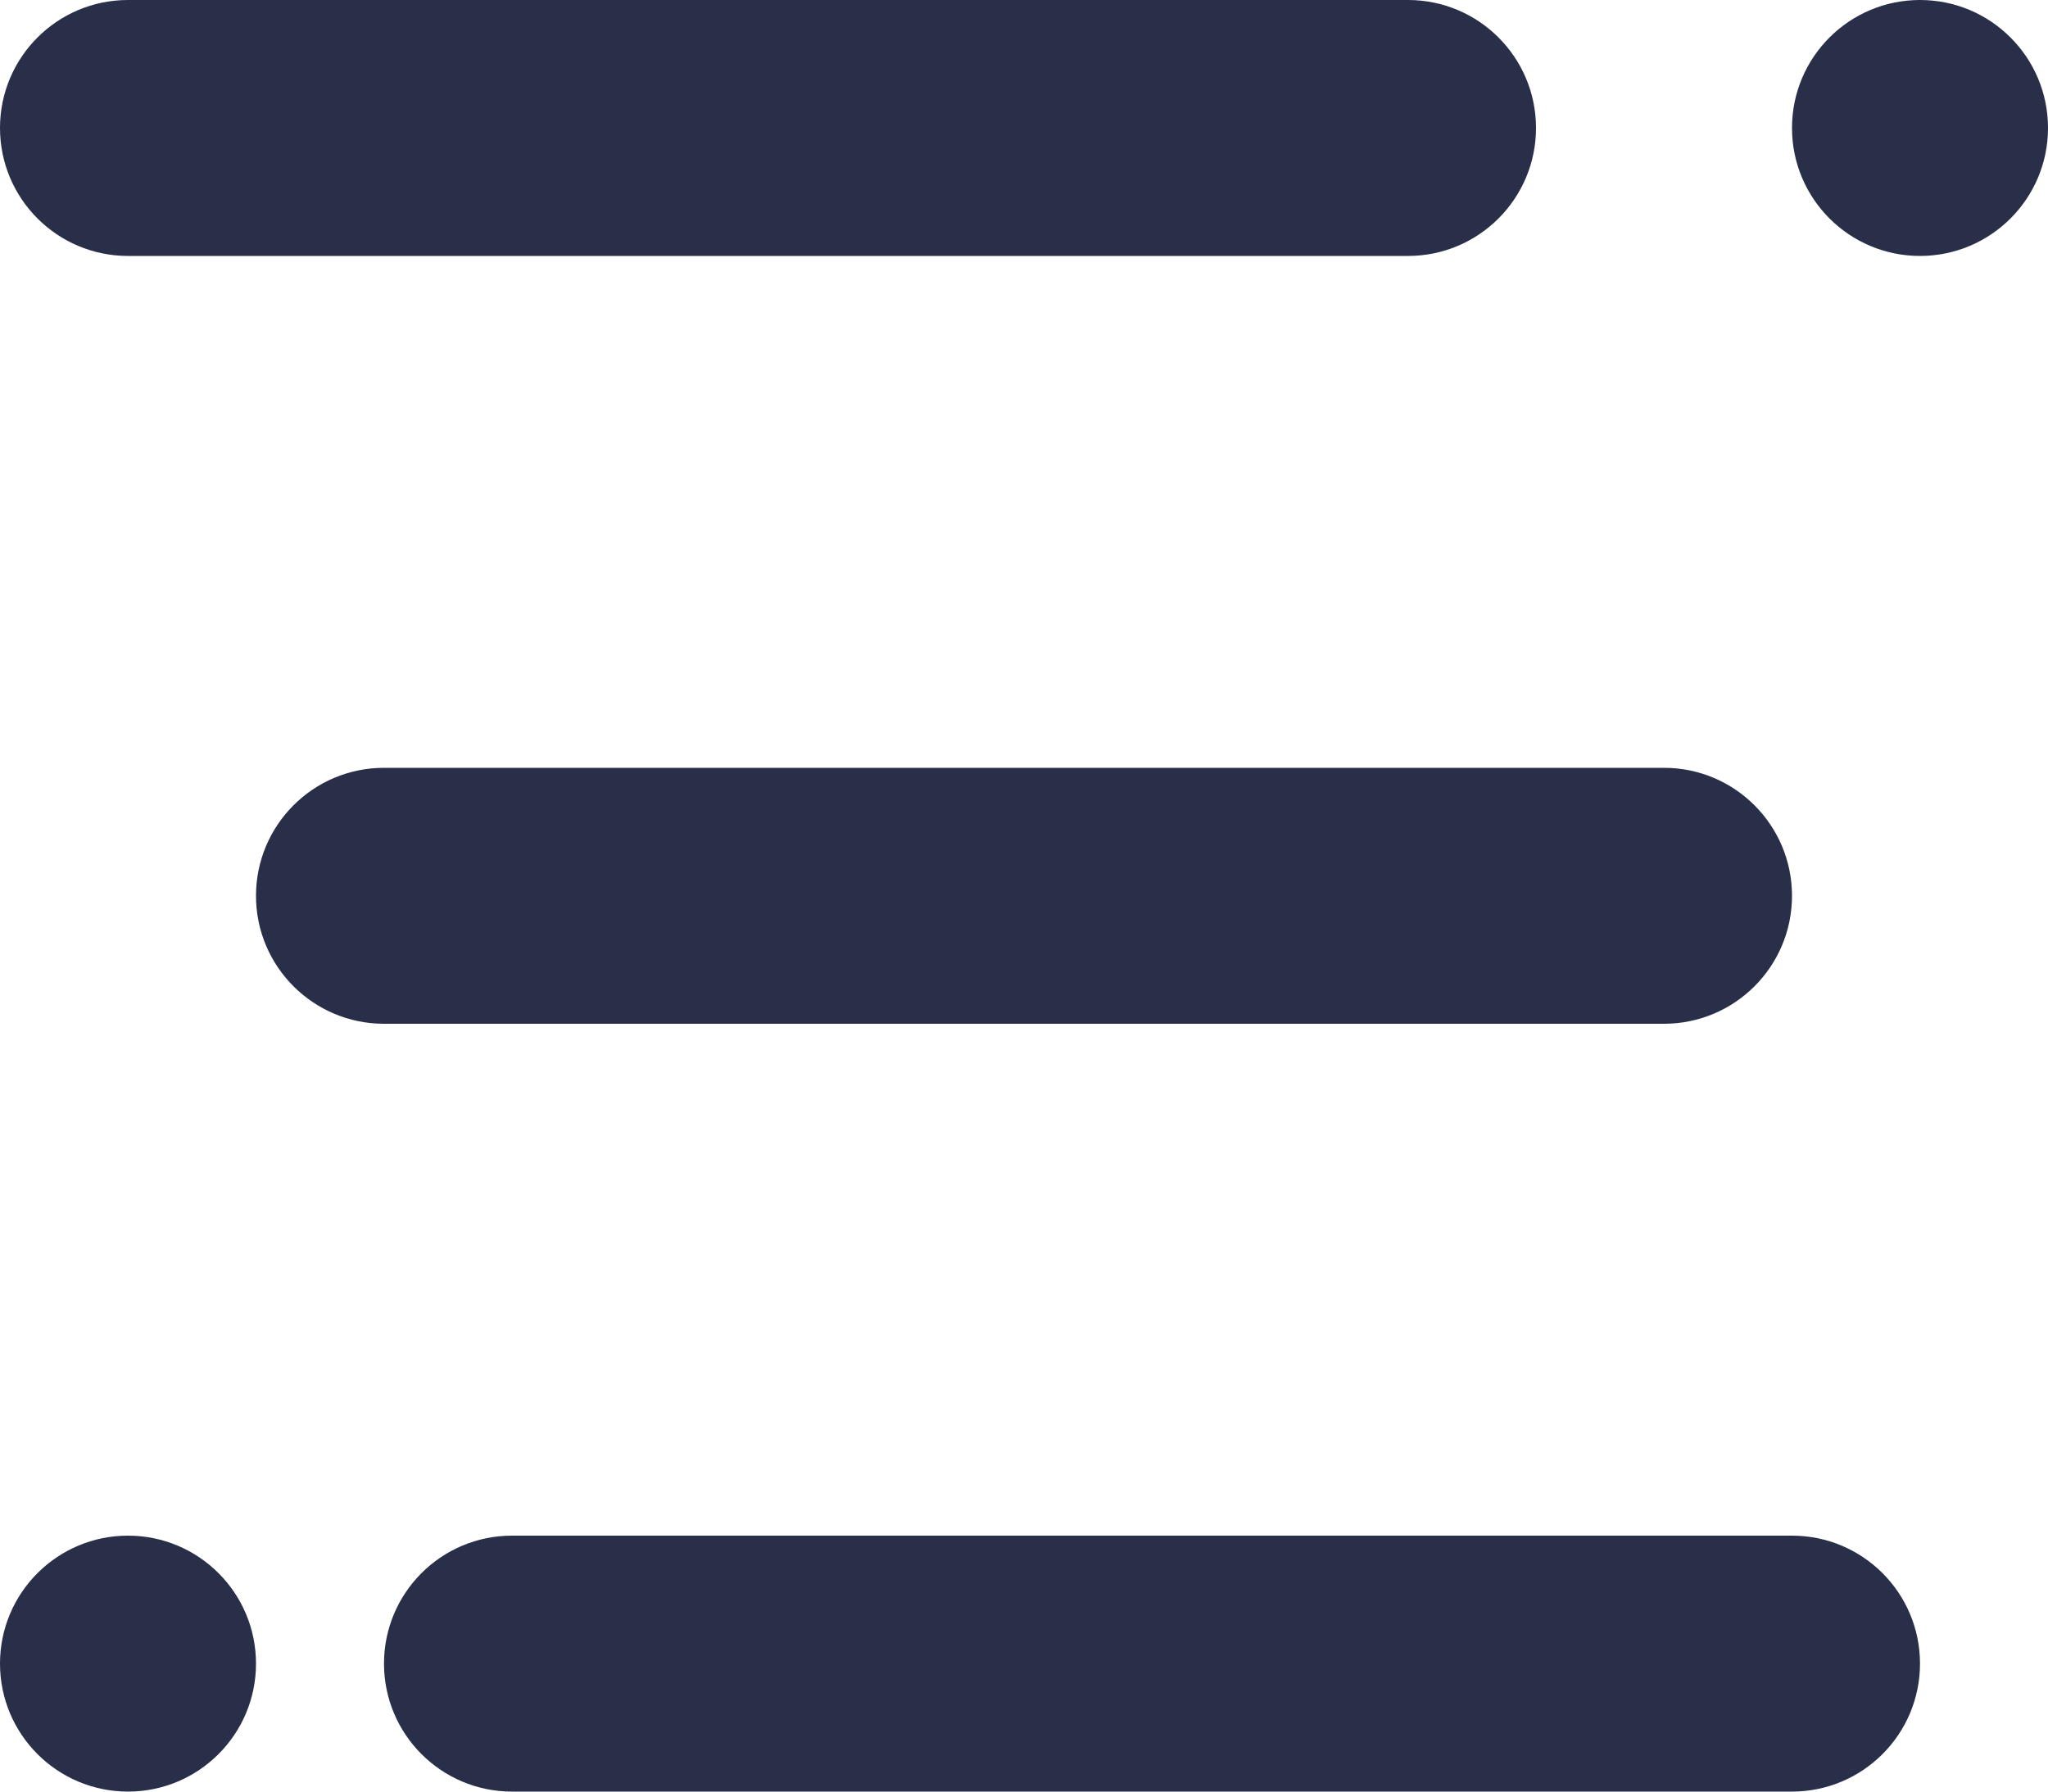
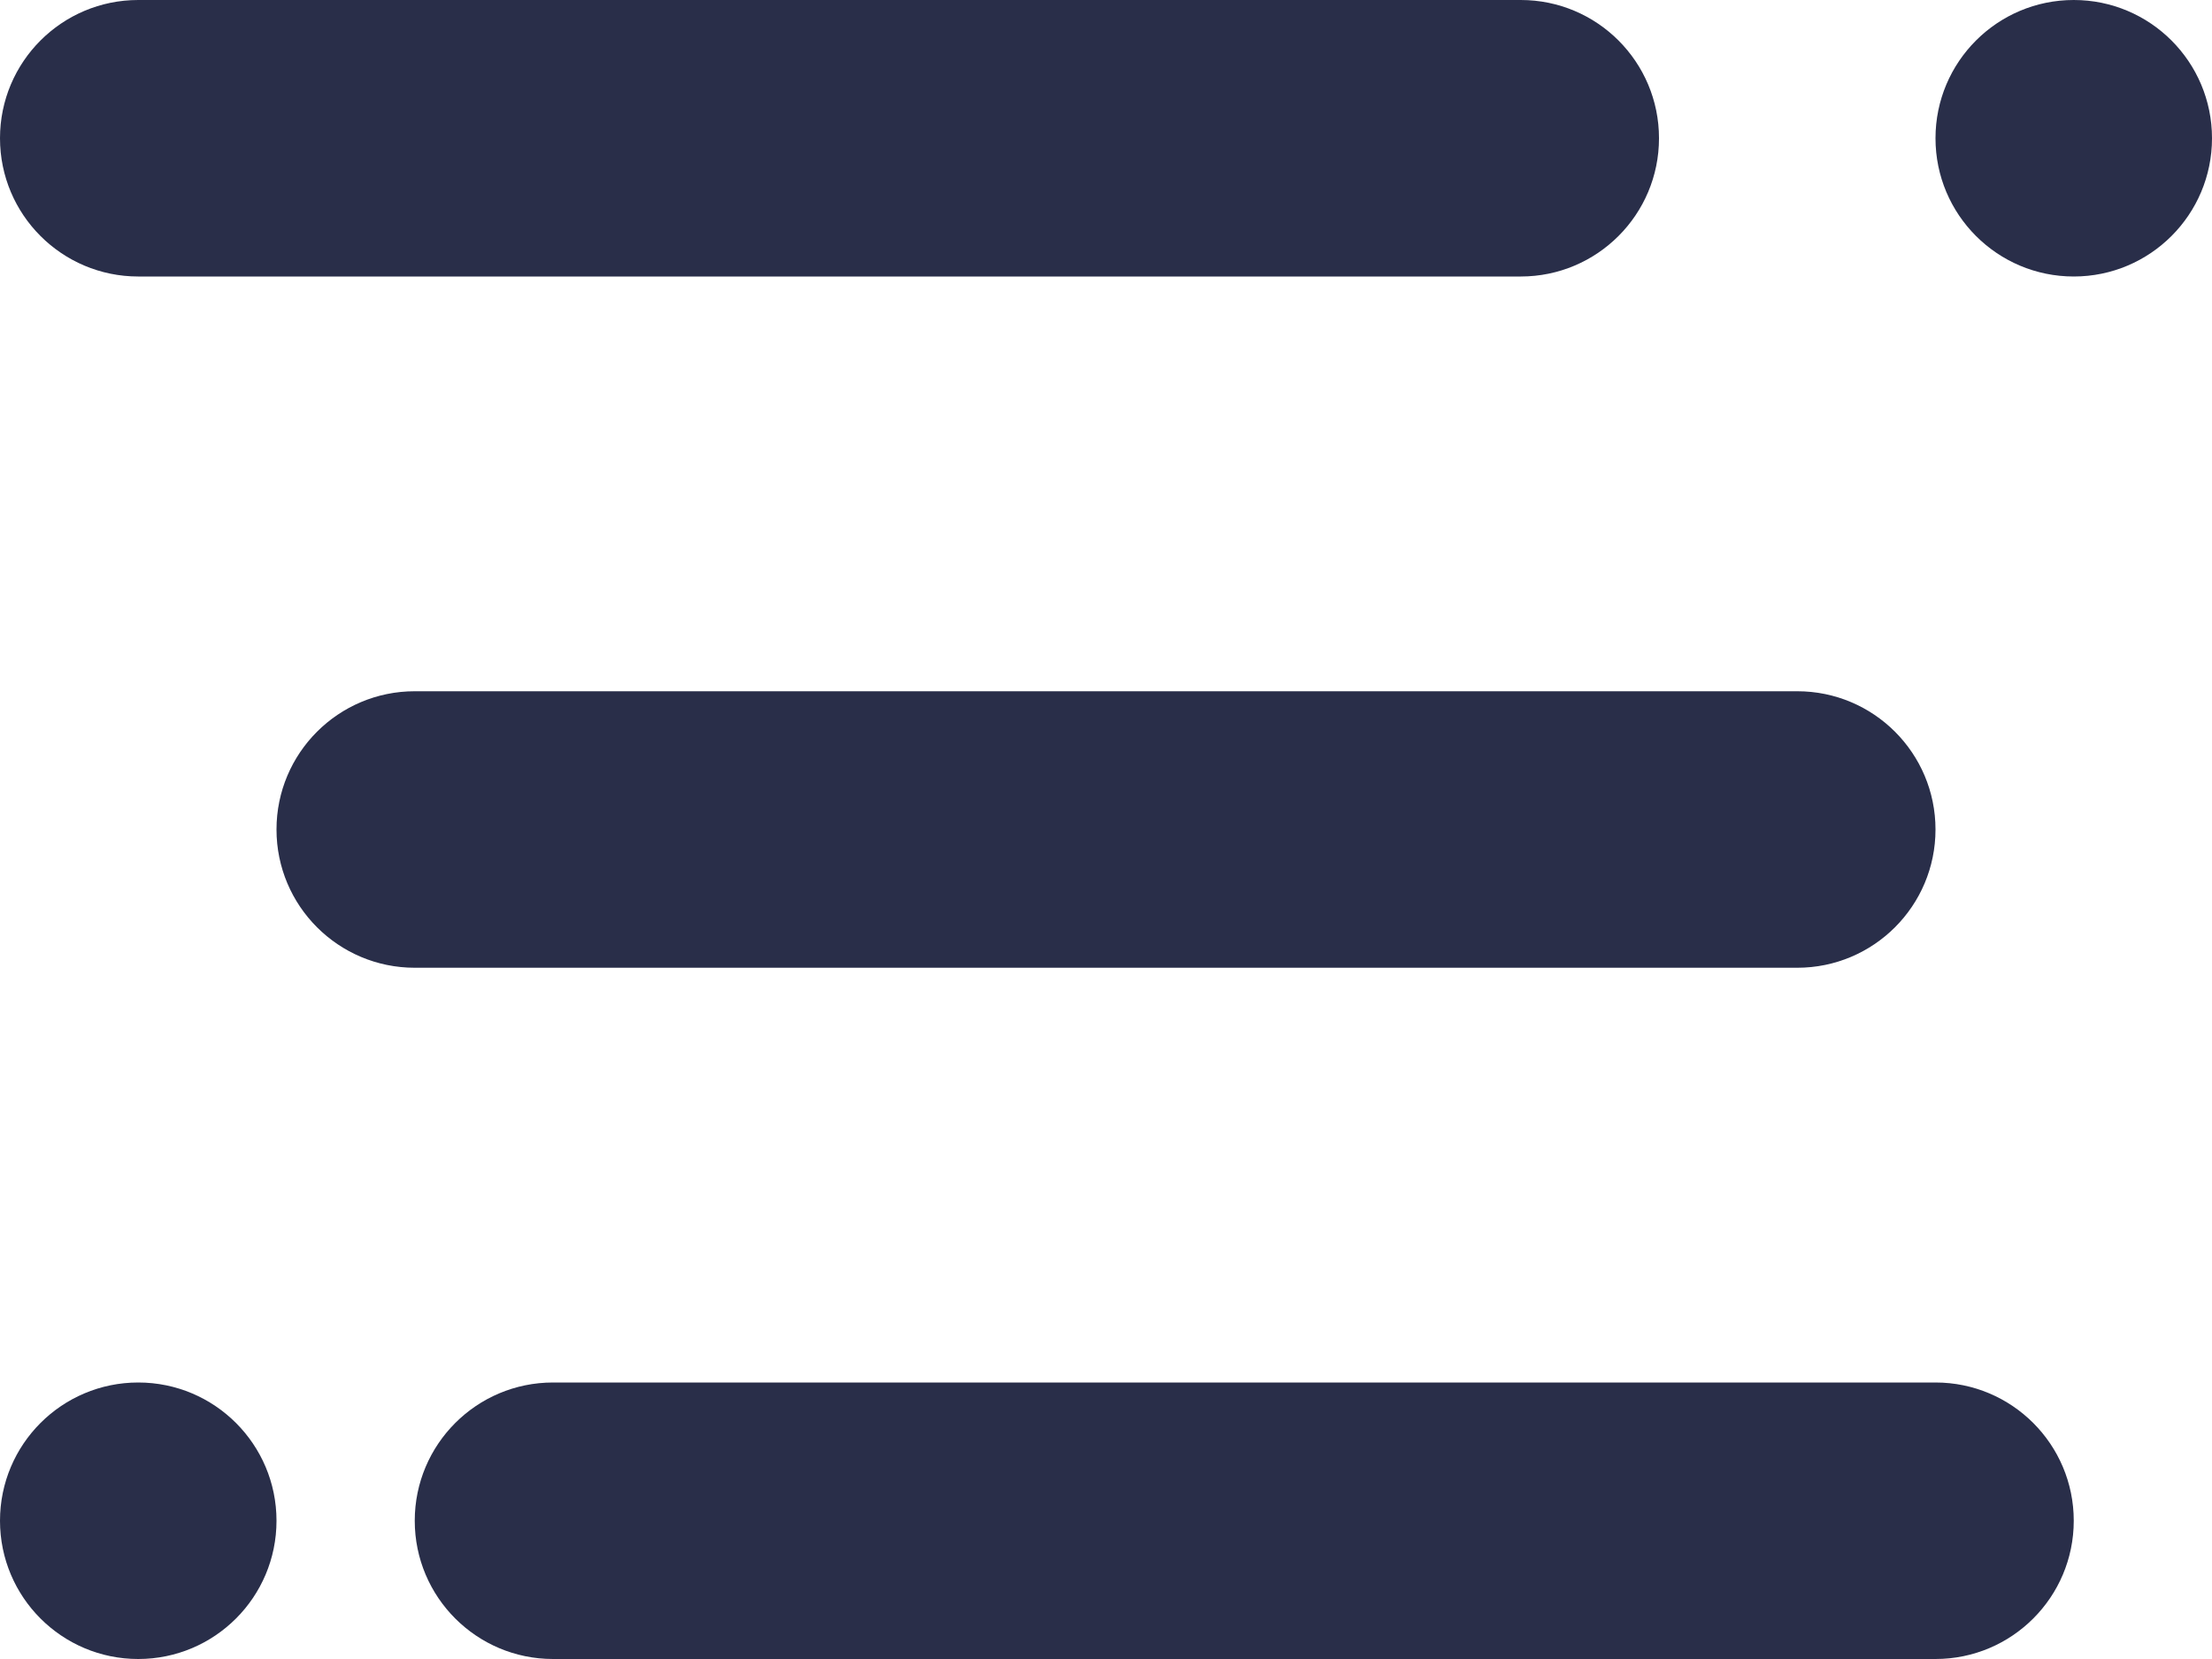
- <svg xmlns="http://www.w3.org/2000/svg" viewBox="0 0 16 14">
+ <svg xmlns="http://www.w3.org/2000/svg" viewBox="0 0 16 12">
  <defs>
    <style>.cls-1{fill:#292e49;}</style>
  </defs>
  <g id="linea-1">
    <circle class="cls-1" cx="15" cy="1" r="1" />
-     <path class="cls-1" d="M16,6a1,1,0,0,0-1-1H5A1,1,0,0,0,4,6H4A1,1,0,0,0,5,7H15a1,1,0,0,0,1-1Z" transform="translate(-4 -5)" />
-     <path class="cls-1" d="M6,12a1,1,0,0,1,1-1H17a1,1,0,0,1,1,1h0a1,1,0,0,1-1,1H7a1,1,0,0,1-1-1Z" transform="translate(-4 -5)" />
+     <path class="cls-1" d="M16,7a1,1,0,0,0-1-1H5A1,1,0,0,0,4,7H4A1,1,0,0,0,5,8H15a1,1,0,0,0,1-1Z" transform="translate(-4 -6)" />
+     <path class="cls-1" d="M6,12a1,1,0,0,1,1-1H17a1,1,0,0,1,1,1h0a1,1,0,0,1-1,1H7a1,1,0,0,1-1-1Z" transform="translate(-4 -6)" />
  </g>
  <g id="linea-2">
-     <circle class="cls-1" cx="1" cy="13" r="1" />
+     <circle class="cls-1" cx="1" cy="11" r="1" />
  </g>
  <g id="linea-4">
-     <path class="cls-1" d="M19,18a1,1,0,0,0-1-1H8a1,1,0,0,0-1,1H7a1,1,0,0,0,1,1H18a1,1,0,0,0,1-1Z" transform="translate(-4 -5)" />
+     <path class="cls-1" d="M19,17a1,1,0,0,0-1-1H8a1,1,0,0,0-1,1H7a1,1,0,0,0,1,1H18a1,1,0,0,0,1-1Z" transform="translate(-4 -6)" />
  </g>
</svg>
